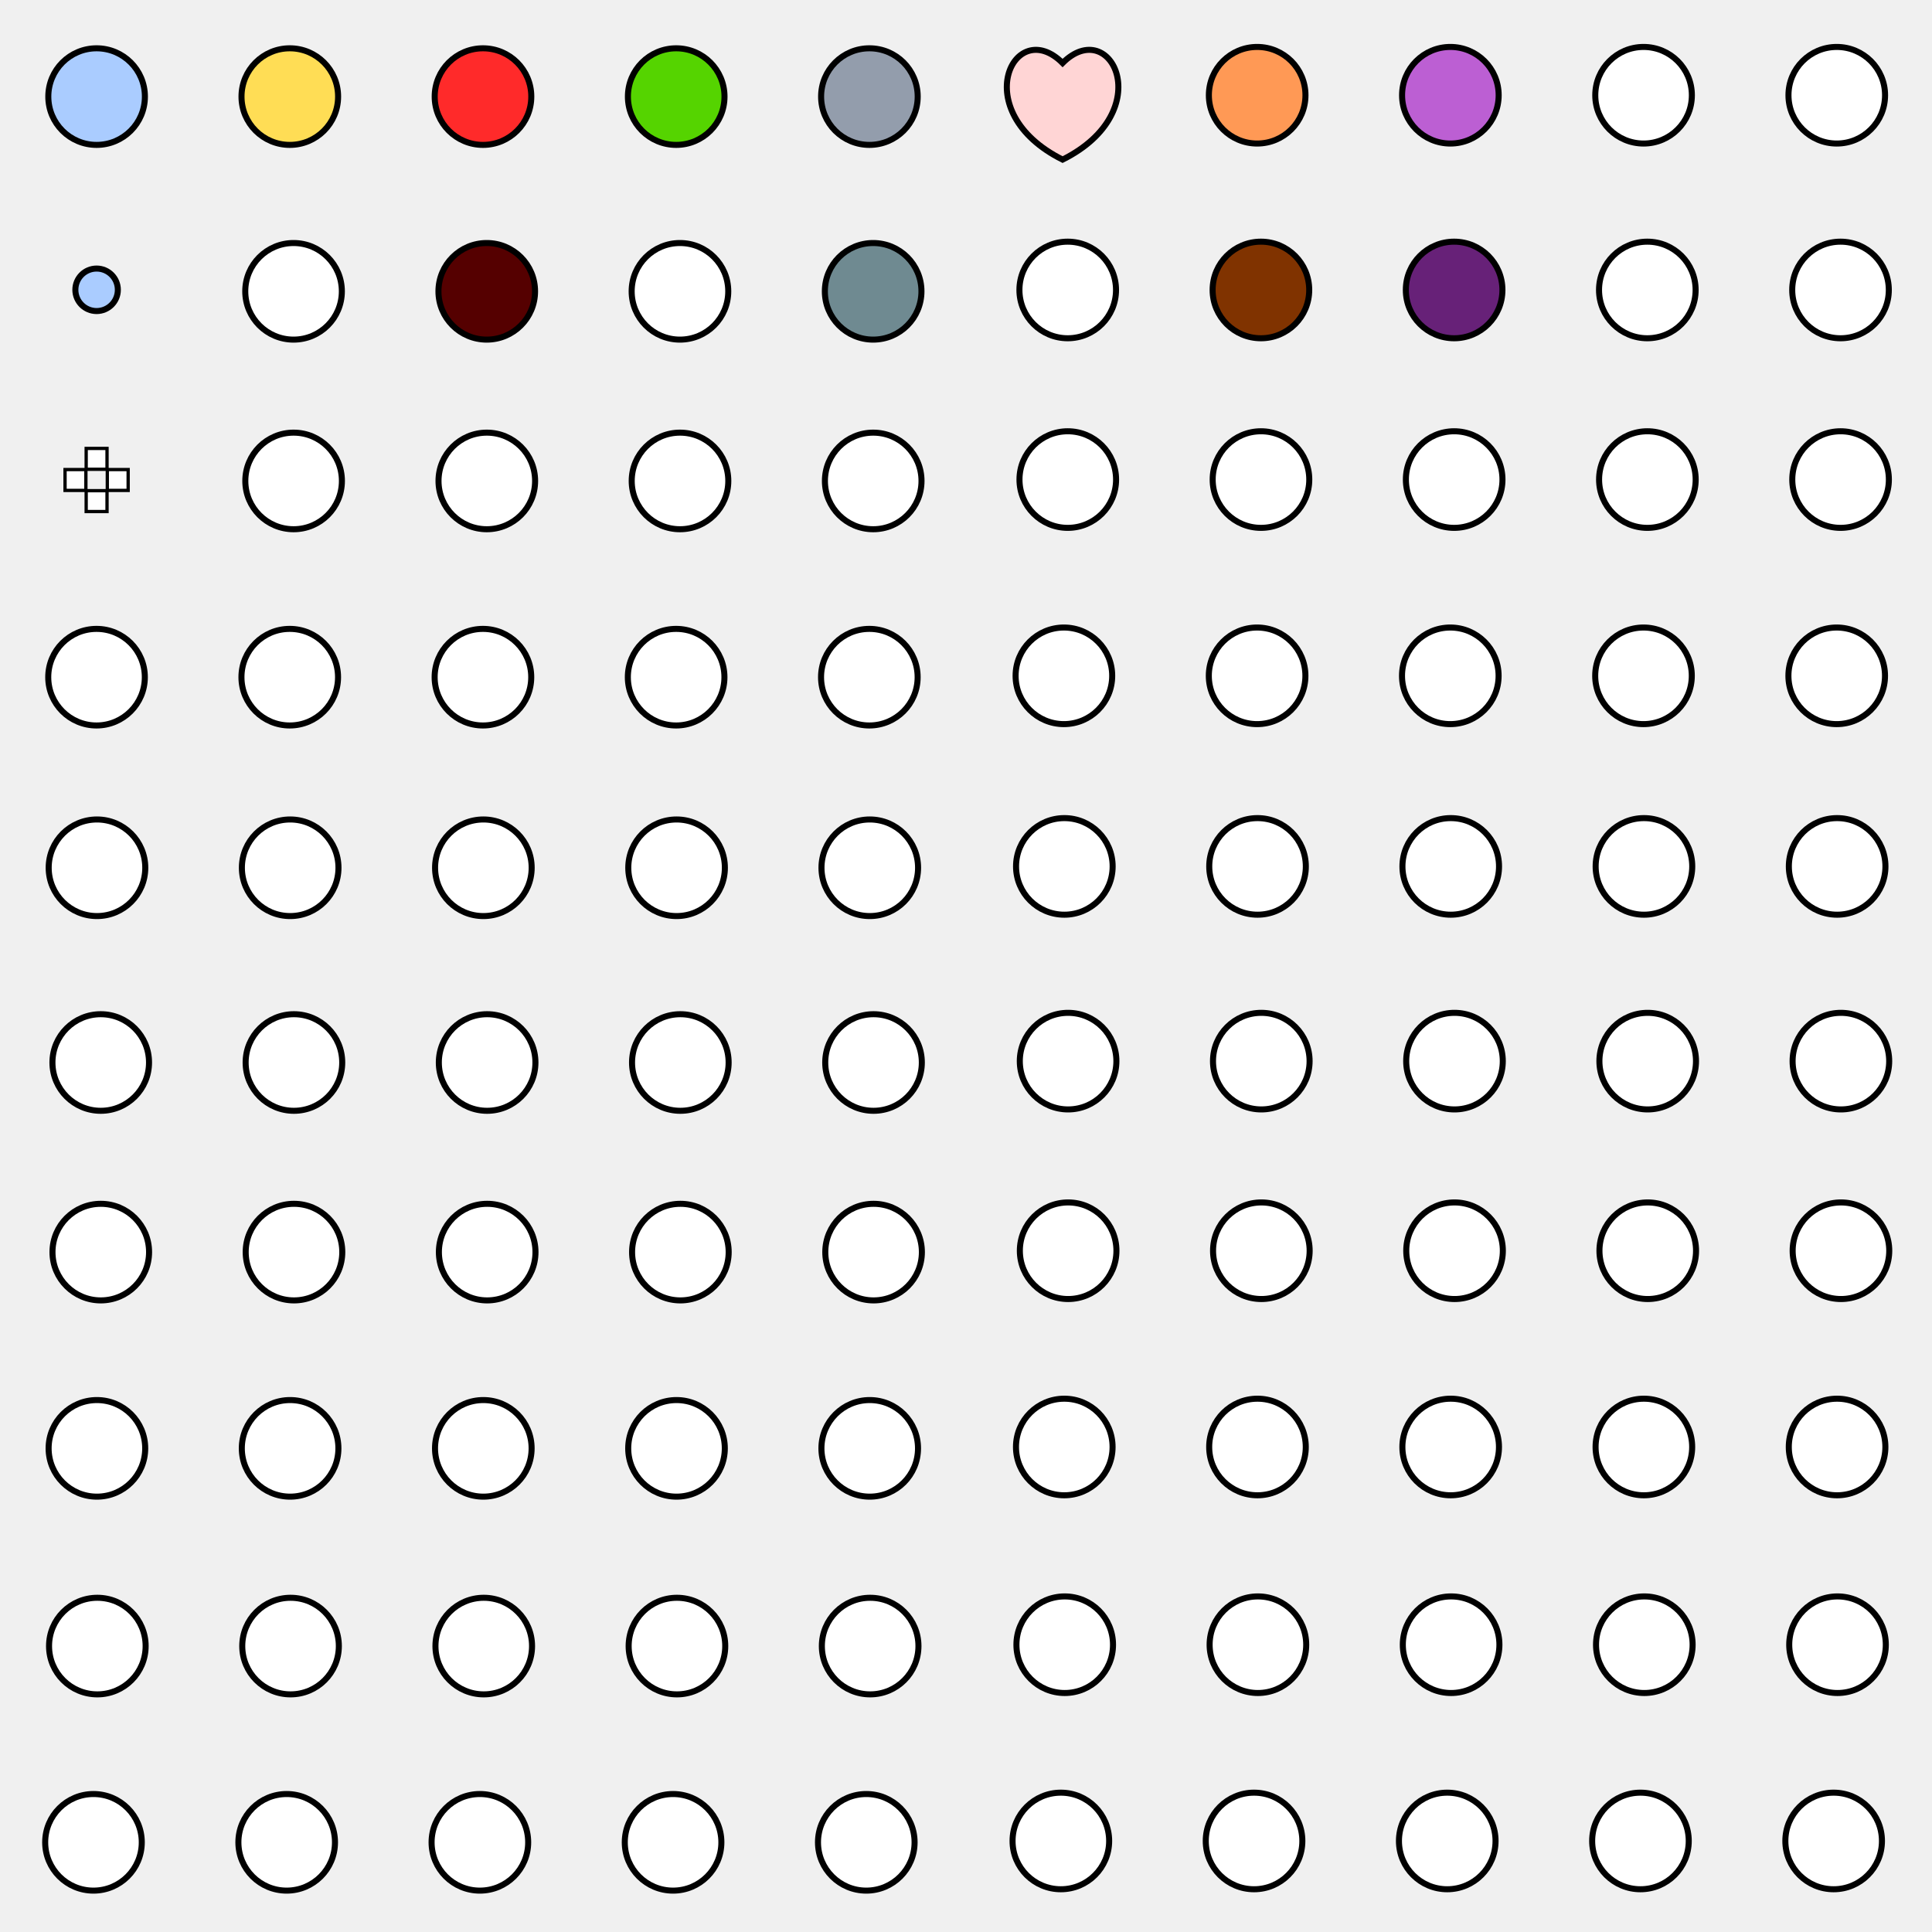
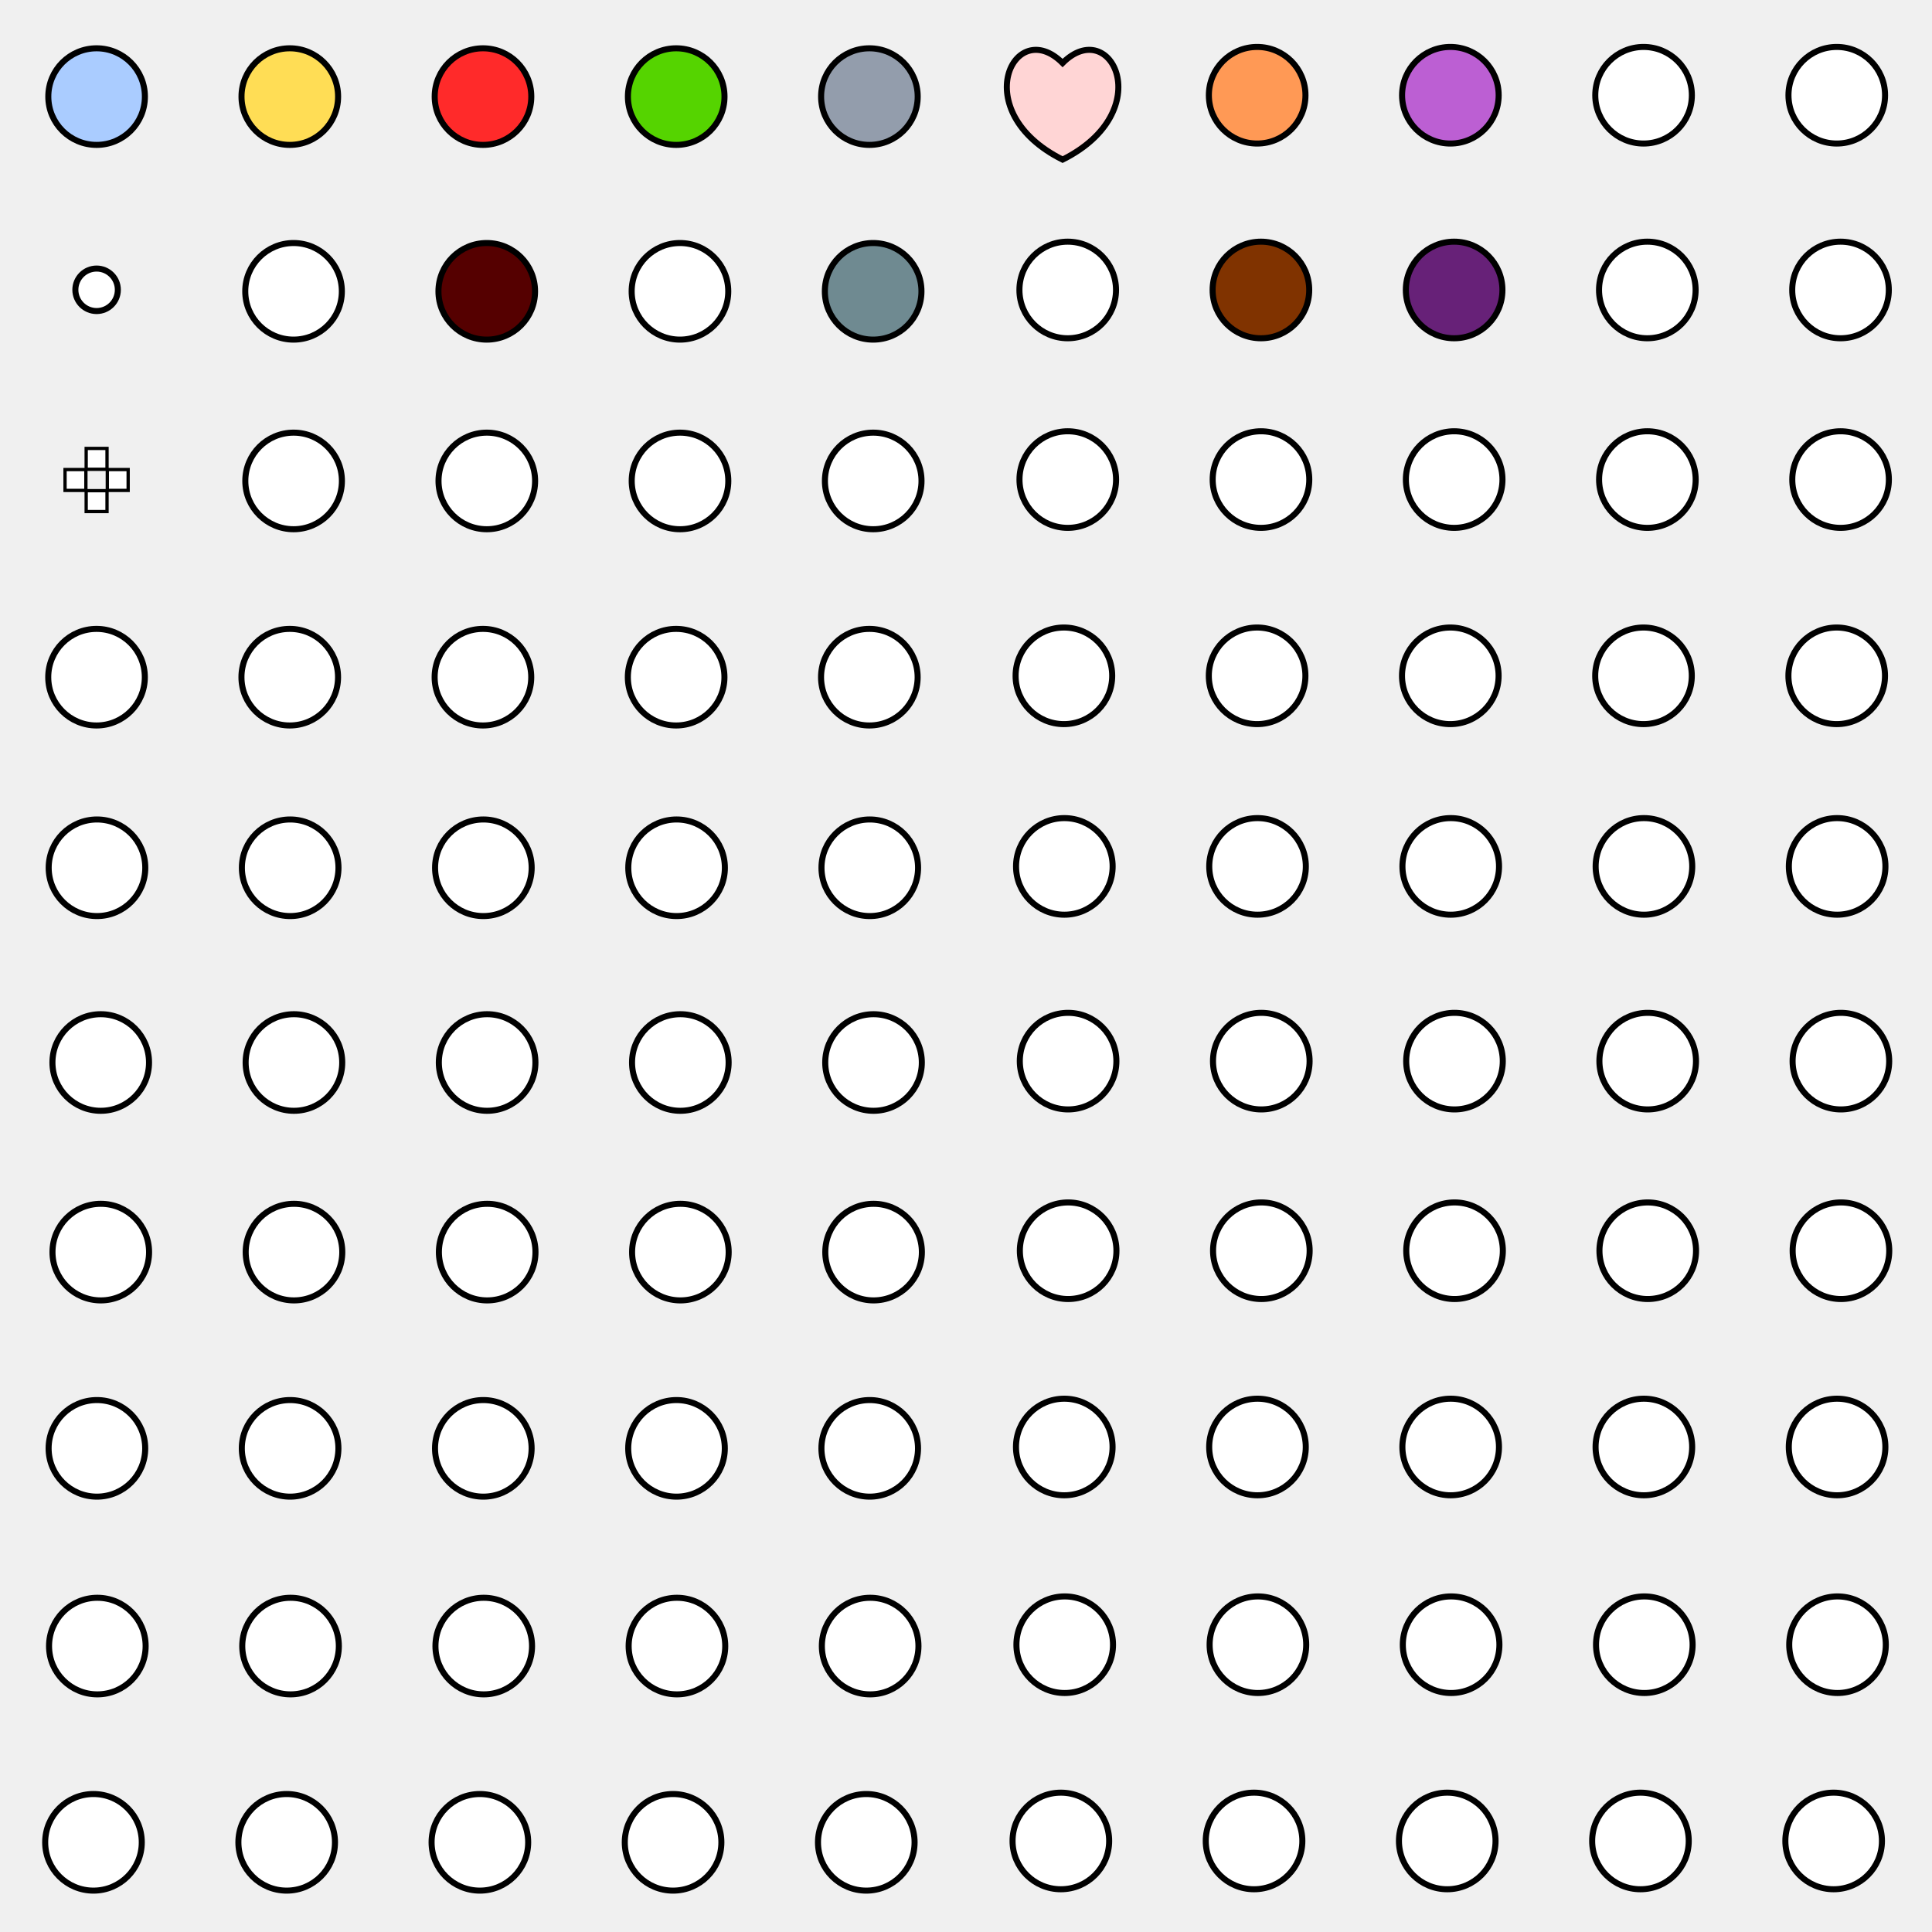
<svg xmlns="http://www.w3.org/2000/svg" width="640" height="640" viewBox="0 0 169.333 169.333" version="1.1" id="svg8">
  <defs id="defs2" />
  <g id="layer1" transform="translate(0,-127.6667)">
    <circle style="fill:#aaccff;stroke:#000000;stroke-width:0.529;stroke-miterlimit:4;stroke-dasharray:none" id="path4524" cx="8.467" cy="136.133" r="4.233" />
    <circle style="fill:#ffdd55;stroke:#000000;stroke-width:0.529;stroke-miterlimit:4;stroke-dasharray:none" id="path4526" cx="25.4" cy="136.133" r="4.233" />
    <circle style="fill:#ff2a2a;stroke:#000000;stroke-width:0.529;stroke-miterlimit:4;stroke-dasharray:none" id="path4528" cx="42.333" cy="136.133" r="4.233" />
    <circle style="fill:#55d400;stroke:#000000;stroke-width:0.529;stroke-miterlimit:4;stroke-dasharray:none" id="path4530" cx="59.267" cy="136.133" r="4.233" />
    <circle style="fill:#939dac;stroke:#000000;stroke-width:0.529;stroke-miterlimit:4;stroke-dasharray:none" id="path4532" cx="76.2" cy="136.133" r="4.233" />
    <circle style="fill:#ffffff;stroke:#000000;stroke-width:0.529;stroke-miterlimit:4;stroke-dasharray:none" id="path4526-2" cx="25.729" cy="153.2" r="4.233" />
    <circle style="fill:#550000;stroke:#000000;stroke-width:0.529;stroke-miterlimit:4;stroke-dasharray:none" id="path4528-0" cx="42.662" cy="153.2" r="4.233" />
    <circle style="fill:#ffffff;stroke:#000000;stroke-width:0.529;stroke-miterlimit:4;stroke-dasharray:none" id="path4530-7" cx="59.596" cy="153.2" r="4.233" />
    <circle style="fill:#6f8a91;stroke:#000000;stroke-width:0.529;stroke-miterlimit:4;stroke-dasharray:none" id="path4532-9" cx="76.529" cy="153.2" r="4.233" />
    <circle style="fill:#ffffff;stroke:#000000;stroke-width:0.529;stroke-miterlimit:4;stroke-dasharray:none" id="path4526-0" cx="25.734" cy="169.819" r="4.233" />
    <circle style="fill:#ffffff;stroke:#000000;stroke-width:0.529;stroke-miterlimit:4;stroke-dasharray:none" id="path4528-3" cx="42.667" cy="169.819" r="4.233" />
    <circle style="fill:#ffffff;stroke:#000000;stroke-width:0.529;stroke-miterlimit:4;stroke-dasharray:none" id="path4530-9" cx="59.6" cy="169.819" r="4.233" />
    <circle style="fill:#ffffff;stroke:#000000;stroke-width:0.529;stroke-miterlimit:4;stroke-dasharray:none" id="path4532-3" cx="76.534" cy="169.819" r="4.233" />
    <circle style="fill:#ffffff;stroke:#000000;stroke-width:0.529;stroke-miterlimit:4;stroke-dasharray:none" id="path4524-5-8" cx="8.461" cy="187.019" r="4.233" />
    <circle style="fill:#ffffff;stroke:#000000;stroke-width:0.529;stroke-miterlimit:4;stroke-dasharray:none" id="path4526-2-7" cx="25.395" cy="187.019" r="4.233" />
    <circle style="fill:#ffffff;stroke:#000000;stroke-width:0.529;stroke-miterlimit:4;stroke-dasharray:none" id="path4528-0-3" cx="42.328" cy="187.019" r="4.233" />
    <circle style="fill:#ffffff;stroke:#000000;stroke-width:0.529;stroke-miterlimit:4;stroke-dasharray:none" id="path4530-7-9" cx="59.261" cy="187.019" r="4.233" />
    <circle style="fill:#ffffff;stroke:#000000;stroke-width:0.529;stroke-miterlimit:4;stroke-dasharray:none" id="path4532-9-6" cx="76.195" cy="187.019" r="4.233" />
    <circle style="fill:#ff9955;stroke:#000000;stroke-width:0.529;stroke-miterlimit:4;stroke-dasharray:none" id="path4526-3" cx="110.186" cy="136.014" r="4.233" />
    <circle style="fill:#bc5fd3;stroke:#000000;stroke-width:0.529;stroke-miterlimit:4;stroke-dasharray:none" id="path4528-1" cx="127.12" cy="136.014" r="4.233" />
    <circle style="fill:#ffffff;stroke:#000000;stroke-width:0.529;stroke-miterlimit:4;stroke-dasharray:none" id="path4530-3" cx="144.053" cy="136.014" r="4.233" />
    <circle style="fill:#ffffff;stroke:#000000;stroke-width:0.529;stroke-miterlimit:4;stroke-dasharray:none" id="path4532-0" cx="160.986" cy="136.014" r="4.233" />
    <circle style="fill:#ffffff;stroke:#000000;stroke-width:0.529;stroke-miterlimit:4;stroke-dasharray:none" id="path4524-5-83" cx="93.582" cy="153.081" r="4.233" />
    <circle style="fill:#803300;stroke:#000000;stroke-width:0.529;stroke-miterlimit:4;stroke-dasharray:none" id="path4526-2-2" cx="110.515" cy="153.081" r="4.233" />
    <circle style="fill:#672178;stroke:#000000;stroke-width:0.529;stroke-miterlimit:4;stroke-dasharray:none" id="path4528-0-37" cx="127.449" cy="153.081" r="4.233" />
    <circle style="fill:#ffffff;stroke:#000000;stroke-width:0.529;stroke-miterlimit:4;stroke-dasharray:none" id="path4530-7-1" cx="144.382" cy="153.081" r="4.233" />
    <circle style="fill:#ffffff;stroke:#000000;stroke-width:0.529;stroke-miterlimit:4;stroke-dasharray:none" id="path4532-9-0" cx="161.315" cy="153.081" r="4.233" />
    <circle style="fill:#ffffff;stroke:#000000;stroke-width:0.529;stroke-miterlimit:4;stroke-dasharray:none" id="path4524-6-8" cx="93.587" cy="169.699" r="4.233" />
    <circle style="fill:#ffffff;stroke:#000000;stroke-width:0.529;stroke-miterlimit:4;stroke-dasharray:none" id="path4526-0-0" cx="110.52" cy="169.699" r="4.233" />
    <circle style="fill:#ffffff;stroke:#000000;stroke-width:0.529;stroke-miterlimit:4;stroke-dasharray:none" id="path4528-3-2" cx="127.453" cy="169.699" r="4.233" />
    <circle style="fill:#ffffff;stroke:#000000;stroke-width:0.529;stroke-miterlimit:4;stroke-dasharray:none" id="path4530-9-9" cx="144.387" cy="169.699" r="4.233" />
    <circle style="fill:#ffffff;stroke:#000000;stroke-width:0.529;stroke-miterlimit:4;stroke-dasharray:none" id="path4532-3-1" cx="161.32" cy="169.699" r="4.233" />
    <circle style="fill:#ffffff;stroke:#000000;stroke-width:0.529;stroke-miterlimit:4;stroke-dasharray:none" id="path4524-5-8-7" cx="93.247" cy="186.9" r="4.233" />
    <circle style="fill:#ffffff;stroke:#000000;stroke-width:0.529;stroke-miterlimit:4;stroke-dasharray:none" id="path4526-2-7-4" cx="110.181" cy="186.9" r="4.233" />
    <circle style="fill:#ffffff;stroke:#000000;stroke-width:0.529;stroke-miterlimit:4;stroke-dasharray:none" id="path4528-0-3-2" cx="127.114" cy="186.9" r="4.233" />
    <circle style="fill:#ffffff;stroke:#000000;stroke-width:0.529;stroke-miterlimit:4;stroke-dasharray:none" id="path4530-7-9-8" cx="144.047" cy="186.9" r="4.233" />
    <circle style="fill:#ffffff;stroke:#000000;stroke-width:0.529;stroke-miterlimit:4;stroke-dasharray:none" id="path4532-9-6-9" cx="160.981" cy="186.9" r="4.233" />
    <circle style="fill:#ffffff;stroke:#000000;stroke-width:0.529;stroke-miterlimit:4;stroke-dasharray:none" id="path4524-1" cx="8.5" cy="203.724" r="4.233" />
    <circle style="fill:#ffffff;stroke:#000000;stroke-width:0.529;stroke-miterlimit:4;stroke-dasharray:none" id="path4526-8" cx="25.433" cy="203.724" r="4.233" />
    <circle style="fill:#ffffff;stroke:#000000;stroke-width:0.529;stroke-miterlimit:4;stroke-dasharray:none" id="path4528-4" cx="42.366" cy="203.724" r="4.233" />
    <circle style="fill:#ffffff;stroke:#000000;stroke-width:0.529;stroke-miterlimit:4;stroke-dasharray:none" id="path4530-4" cx="59.3" cy="203.724" r="4.233" />
    <circle style="fill:#ffffff;stroke:#000000;stroke-width:0.529;stroke-miterlimit:4;stroke-dasharray:none" id="path4532-8" cx="76.233" cy="203.724" r="4.233" />
    <circle style="fill:#ffffff;stroke:#000000;stroke-width:0.529;stroke-miterlimit:4;stroke-dasharray:none" id="path4524-5-1" cx="8.829" cy="220.791" r="4.233" />
    <circle style="fill:#ffffff;stroke:#000000;stroke-width:0.529;stroke-miterlimit:4;stroke-dasharray:none" id="path4526-2-4" cx="25.762" cy="220.791" r="4.233" />
    <circle style="fill:#ffffff;stroke:#000000;stroke-width:0.529;stroke-miterlimit:4;stroke-dasharray:none" id="path4528-0-5" cx="42.695" cy="220.791" r="4.233" />
    <circle style="fill:#ffffff;stroke:#000000;stroke-width:0.529;stroke-miterlimit:4;stroke-dasharray:none" id="path4530-7-2" cx="59.629" cy="220.791" r="4.233" />
    <circle style="fill:#ffffff;stroke:#000000;stroke-width:0.529;stroke-miterlimit:4;stroke-dasharray:none" id="path4532-9-5" cx="76.562" cy="220.791" r="4.233" />
    <circle style="fill:#ffffff;stroke:#000000;stroke-width:0.529;stroke-miterlimit:4;stroke-dasharray:none" id="path4524-6-9" cx="8.833" cy="237.409" r="4.233" />
    <circle style="fill:#ffffff;stroke:#000000;stroke-width:0.529;stroke-miterlimit:4;stroke-dasharray:none" id="path4526-0-1" cx="25.767" cy="237.409" r="4.233" />
    <circle style="fill:#ffffff;stroke:#000000;stroke-width:0.529;stroke-miterlimit:4;stroke-dasharray:none" id="path4528-3-7" cx="42.7" cy="237.409" r="4.233" />
    <circle style="fill:#ffffff;stroke:#000000;stroke-width:0.529;stroke-miterlimit:4;stroke-dasharray:none" id="path4530-9-2" cx="59.633" cy="237.409" r="4.233" />
    <circle style="fill:#ffffff;stroke:#000000;stroke-width:0.529;stroke-miterlimit:4;stroke-dasharray:none" id="path4532-3-5" cx="76.567" cy="237.409" r="4.233" />
    <circle style="fill:#ffffff;stroke:#000000;stroke-width:0.529;stroke-miterlimit:4;stroke-dasharray:none" id="path4524-5-8-1" cx="8.494" cy="254.61" r="4.233" />
    <circle style="fill:#ffffff;stroke:#000000;stroke-width:0.529;stroke-miterlimit:4;stroke-dasharray:none" id="path4526-2-7-1" cx="25.427" cy="254.61" r="4.233" />
    <circle style="fill:#ffffff;stroke:#000000;stroke-width:0.529;stroke-miterlimit:4;stroke-dasharray:none" id="path4528-0-3-1" cx="42.361" cy="254.61" r="4.233" />
    <circle style="fill:#ffffff;stroke:#000000;stroke-width:0.529;stroke-miterlimit:4;stroke-dasharray:none" id="path4530-7-9-2" cx="59.294" cy="254.61" r="4.233" />
    <circle style="fill:#ffffff;stroke:#000000;stroke-width:0.529;stroke-miterlimit:4;stroke-dasharray:none" id="path4532-9-6-1" cx="76.228" cy="254.61" r="4.233" />
    <circle style="fill:#ffffff;stroke:#000000;stroke-width:0.529;stroke-miterlimit:4;stroke-dasharray:none" id="path4524-7-9" cx="93.286" cy="203.604" r="4.233" />
    <circle style="fill:#ffffff;stroke:#000000;stroke-width:0.529;stroke-miterlimit:4;stroke-dasharray:none" id="path4526-3-4" cx="110.219" cy="203.604" r="4.233" />
    <circle style="fill:#ffffff;stroke:#000000;stroke-width:0.529;stroke-miterlimit:4;stroke-dasharray:none" id="path4528-1-1" cx="127.152" cy="203.604" r="4.233" />
    <circle style="fill:#ffffff;stroke:#000000;stroke-width:0.529;stroke-miterlimit:4;stroke-dasharray:none" id="path4530-3-0" cx="144.086" cy="203.604" r="4.233" />
    <circle style="fill:#ffffff;stroke:#000000;stroke-width:0.529;stroke-miterlimit:4;stroke-dasharray:none" id="path4532-0-3" cx="161.019" cy="203.604" r="4.233" />
    <circle style="fill:#ffffff;stroke:#000000;stroke-width:0.529;stroke-miterlimit:4;stroke-dasharray:none" id="path4524-5-83-0" cx="93.615" cy="220.671" r="4.233" />
    <circle style="fill:#ffffff;stroke:#000000;stroke-width:0.529;stroke-miterlimit:4;stroke-dasharray:none" id="path4526-2-2-6" cx="110.548" cy="220.671" r="4.233" />
    <circle style="fill:#ffffff;stroke:#000000;stroke-width:0.529;stroke-miterlimit:4;stroke-dasharray:none" id="path4528-0-37-9" cx="127.481" cy="220.671" r="4.233" />
    <circle style="fill:#ffffff;stroke:#000000;stroke-width:0.529;stroke-miterlimit:4;stroke-dasharray:none" id="path4530-7-1-0" cx="144.415" cy="220.671" r="4.233" />
    <circle style="fill:#ffffff;stroke:#000000;stroke-width:0.529;stroke-miterlimit:4;stroke-dasharray:none" id="path4532-9-0-1" cx="161.348" cy="220.671" r="4.233" />
    <circle style="fill:#ffffff;stroke:#000000;stroke-width:0.529;stroke-miterlimit:4;stroke-dasharray:none" id="path4524-6-8-6" cx="93.619" cy="237.289" r="4.233" />
    <circle style="fill:#ffffff;stroke:#000000;stroke-width:0.529;stroke-miterlimit:4;stroke-dasharray:none" id="path4526-0-0-6" cx="110.553" cy="237.289" r="4.233" />
    <circle style="fill:#ffffff;stroke:#000000;stroke-width:0.529;stroke-miterlimit:4;stroke-dasharray:none" id="path4528-3-2-7" cx="127.486" cy="237.289" r="4.233" />
    <circle style="fill:#ffffff;stroke:#000000;stroke-width:0.529;stroke-miterlimit:4;stroke-dasharray:none" id="path4530-9-9-3" cx="144.419" cy="237.289" r="4.233" />
    <circle style="fill:#ffffff;stroke:#000000;stroke-width:0.529;stroke-miterlimit:4;stroke-dasharray:none" id="path4532-3-1-3" cx="161.353" cy="237.289" r="4.233" />
    <circle style="fill:#ffffff;stroke:#000000;stroke-width:0.529;stroke-miterlimit:4;stroke-dasharray:none" id="path4524-5-8-7-1" cx="93.28" cy="254.49" r="4.233" />
    <circle style="fill:#ffffff;stroke:#000000;stroke-width:0.529;stroke-miterlimit:4;stroke-dasharray:none" id="path4526-2-7-4-6" cx="110.214" cy="254.49" r="4.233" />
    <circle style="fill:#ffffff;stroke:#000000;stroke-width:0.529;stroke-miterlimit:4;stroke-dasharray:none" id="path4528-0-3-2-8" cx="127.147" cy="254.49" r="4.233" />
    <circle style="fill:#ffffff;stroke:#000000;stroke-width:0.529;stroke-miterlimit:4;stroke-dasharray:none" id="path4530-7-9-8-1" cx="144.08" cy="254.49" r="4.233" />
    <circle style="fill:#ffffff;stroke:#000000;stroke-width:0.529;stroke-miterlimit:4;stroke-dasharray:none" id="path4532-9-6-9-2" cx="161.014" cy="254.49" r="4.233" />
    <circle style="fill:#ffffff;stroke:#000000;stroke-width:0.529;stroke-miterlimit:4;stroke-dasharray:none" id="path4524-6-9-1" cx="8.532" cy="271.939" r="4.233" />
    <circle style="fill:#ffffff;stroke:#000000;stroke-width:0.529;stroke-miterlimit:4;stroke-dasharray:none" id="path4526-0-1-9" cx="25.466" cy="271.939" r="4.233" />
    <circle style="fill:#ffffff;stroke:#000000;stroke-width:0.529;stroke-miterlimit:4;stroke-dasharray:none" id="path4528-3-7-8" cx="42.399" cy="271.939" r="4.233" />
    <circle style="fill:#ffffff;stroke:#000000;stroke-width:0.529;stroke-miterlimit:4;stroke-dasharray:none" id="path4530-9-2-4" cx="59.332" cy="271.939" r="4.233" />
    <circle style="fill:#ffffff;stroke:#000000;stroke-width:0.529;stroke-miterlimit:4;stroke-dasharray:none" id="path4532-3-5-1" cx="76.266" cy="271.939" r="4.233" />
    <circle style="fill:#ffffff;stroke:#000000;stroke-width:0.529;stroke-miterlimit:4;stroke-dasharray:none" id="path4524-5-8-1-6" cx="8.193" cy="289.14" r="4.233" />
    <circle style="fill:#ffffff;stroke:#000000;stroke-width:0.529;stroke-miterlimit:4;stroke-dasharray:none" id="path4526-2-7-1-6" cx="25.127" cy="289.14" r="4.233" />
    <circle style="fill:#ffffff;stroke:#000000;stroke-width:0.529;stroke-miterlimit:4;stroke-dasharray:none" id="path4528-0-3-1-5" cx="42.06" cy="289.14" r="4.233" />
    <circle style="fill:#ffffff;stroke:#000000;stroke-width:0.529;stroke-miterlimit:4;stroke-dasharray:none" id="path4530-7-9-2-0" cx="58.993" cy="289.14" r="4.233" />
    <circle style="fill:#ffffff;stroke:#000000;stroke-width:0.529;stroke-miterlimit:4;stroke-dasharray:none" id="path4532-9-6-1-3" cx="75.927" cy="289.14" r="4.233" />
    <circle style="fill:#ffffff;stroke:#000000;stroke-width:0.529;stroke-miterlimit:4;stroke-dasharray:none" id="path4524-6-8-6-1" cx="93.319" cy="271.82" r="4.233" />
    <circle style="fill:#ffffff;stroke:#000000;stroke-width:0.529;stroke-miterlimit:4;stroke-dasharray:none" id="path4526-0-0-6-8" cx="110.252" cy="271.82" r="4.233" />
    <circle style="fill:#ffffff;stroke:#000000;stroke-width:0.529;stroke-miterlimit:4;stroke-dasharray:none" id="path4528-3-2-7-8" cx="127.185" cy="271.82" r="4.233" />
    <circle style="fill:#ffffff;stroke:#000000;stroke-width:0.529;stroke-miterlimit:4;stroke-dasharray:none" id="path4530-9-9-3-5" cx="144.119" cy="271.82" r="4.233" />
    <circle style="fill:#ffffff;stroke:#000000;stroke-width:0.529;stroke-miterlimit:4;stroke-dasharray:none" id="path4532-3-1-3-3" cx="161.052" cy="271.82" r="4.233" />
    <circle style="fill:#ffffff;stroke:#000000;stroke-width:0.529;stroke-miterlimit:4;stroke-dasharray:none" id="path4524-5-8-7-1-7" cx="92.98" cy="289.02" r="4.233" />
    <circle style="fill:#ffffff;stroke:#000000;stroke-width:0.529;stroke-miterlimit:4;stroke-dasharray:none" id="path4526-2-7-4-6-4" cx="109.913" cy="289.02" r="4.233" />
    <circle style="fill:#ffffff;stroke:#000000;stroke-width:0.529;stroke-miterlimit:4;stroke-dasharray:none" id="path4528-0-3-2-8-8" cx="126.846" cy="289.02" r="4.233" />
    <circle style="fill:#ffffff;stroke:#000000;stroke-width:0.529;stroke-miterlimit:4;stroke-dasharray:none" id="path4530-7-9-8-1-4" cx="143.78" cy="289.02" r="4.233" />
    <circle style="fill:#ffffff;stroke:#000000;stroke-width:0.529;stroke-miterlimit:4;stroke-dasharray:none" id="path4532-9-6-9-2-0" cx="160.713" cy="289.02" r="4.233" />
-     <circle style="fill:#aaccff;stroke:#000000;stroke-width:0.529;stroke-miterlimit:4;stroke-dasharray:none" id="path4886" cx="8.467" cy="153.067" r="1.862" />
+     <circle style="fill:#ffffff;stroke:#000000;stroke-width:0.529;stroke-miterlimit:4;stroke-dasharray:none" id="path4886" cx="8.467" cy="153.067" r="1.862" />
    <text xml:space="preserve" style="font-style:normal;font-variant:normal;font-weight:normal;font-stretch:normal;font-size:10.583px;line-height:1.25;font-family:Cambria;-inkscape-font-specification:Cambria;letter-spacing:0px;word-spacing:0px;fill:#000000;fill-opacity:1;stroke:none;stroke-width:0.265" x="-18.843" y="172.185" id="text4890">
      <tspan id="tspan4888" x="-18.843" y="181.74" style="font-style:normal;font-variant:normal;font-weight:normal;font-stretch:normal;font-family:Cambria;-inkscape-font-specification:Cambria;stroke-width:0.265" />
    </text>
    <path style="fill:#ffd5d5;stroke:#000000;stroke-width:0.529;stroke-linecap:butt;stroke-linejoin:miter;stroke-miterlimit:4;stroke-dasharray:none;stroke-opacity:1" d="m 93.133,133.189 c 4.233,-4.233 8.467,4.233 0,8.467 -8.467,-4.233 -4.233,-12.7 0,-8.467 z" id="path4894" />
    <rect style="fill:#ffffff;fill-opacity:1;stroke:#000000;stroke-width:0.577;stroke-linecap:round;stroke-linejoin:miter;stroke-miterlimit:4;stroke-dasharray:none;paint-order:markers stroke fill" id="rect6653" width="1.539" height="1.539" x="5.845" y="168.966" />
    <rect style="fill:#ffffff;fill-opacity:1;stroke:#000000;stroke-width:0.577;stroke-linecap:round;stroke-linejoin:miter;stroke-miterlimit:4;stroke-dasharray:none;paint-order:markers stroke fill" id="rect6655" width="1.539" height="1.539" x="7.697" y="167.114" />
    <rect style="fill:#ffffff;fill-opacity:1;stroke:#000000;stroke-width:0.577;stroke-linecap:round;stroke-linejoin:miter;stroke-miterlimit:4;stroke-dasharray:none;paint-order:markers stroke fill" id="rect6657" width="1.539" height="1.539" x="9.549" y="168.966" />
    <rect style="fill:#ffffff;fill-opacity:1;stroke:#000000;stroke-width:0.577;stroke-linecap:round;stroke-linejoin:miter;stroke-miterlimit:4;stroke-dasharray:none;paint-order:markers stroke fill" id="rect6659" width="1.539" height="1.539" x="7.697" y="170.818" />
  </g>
</svg>
